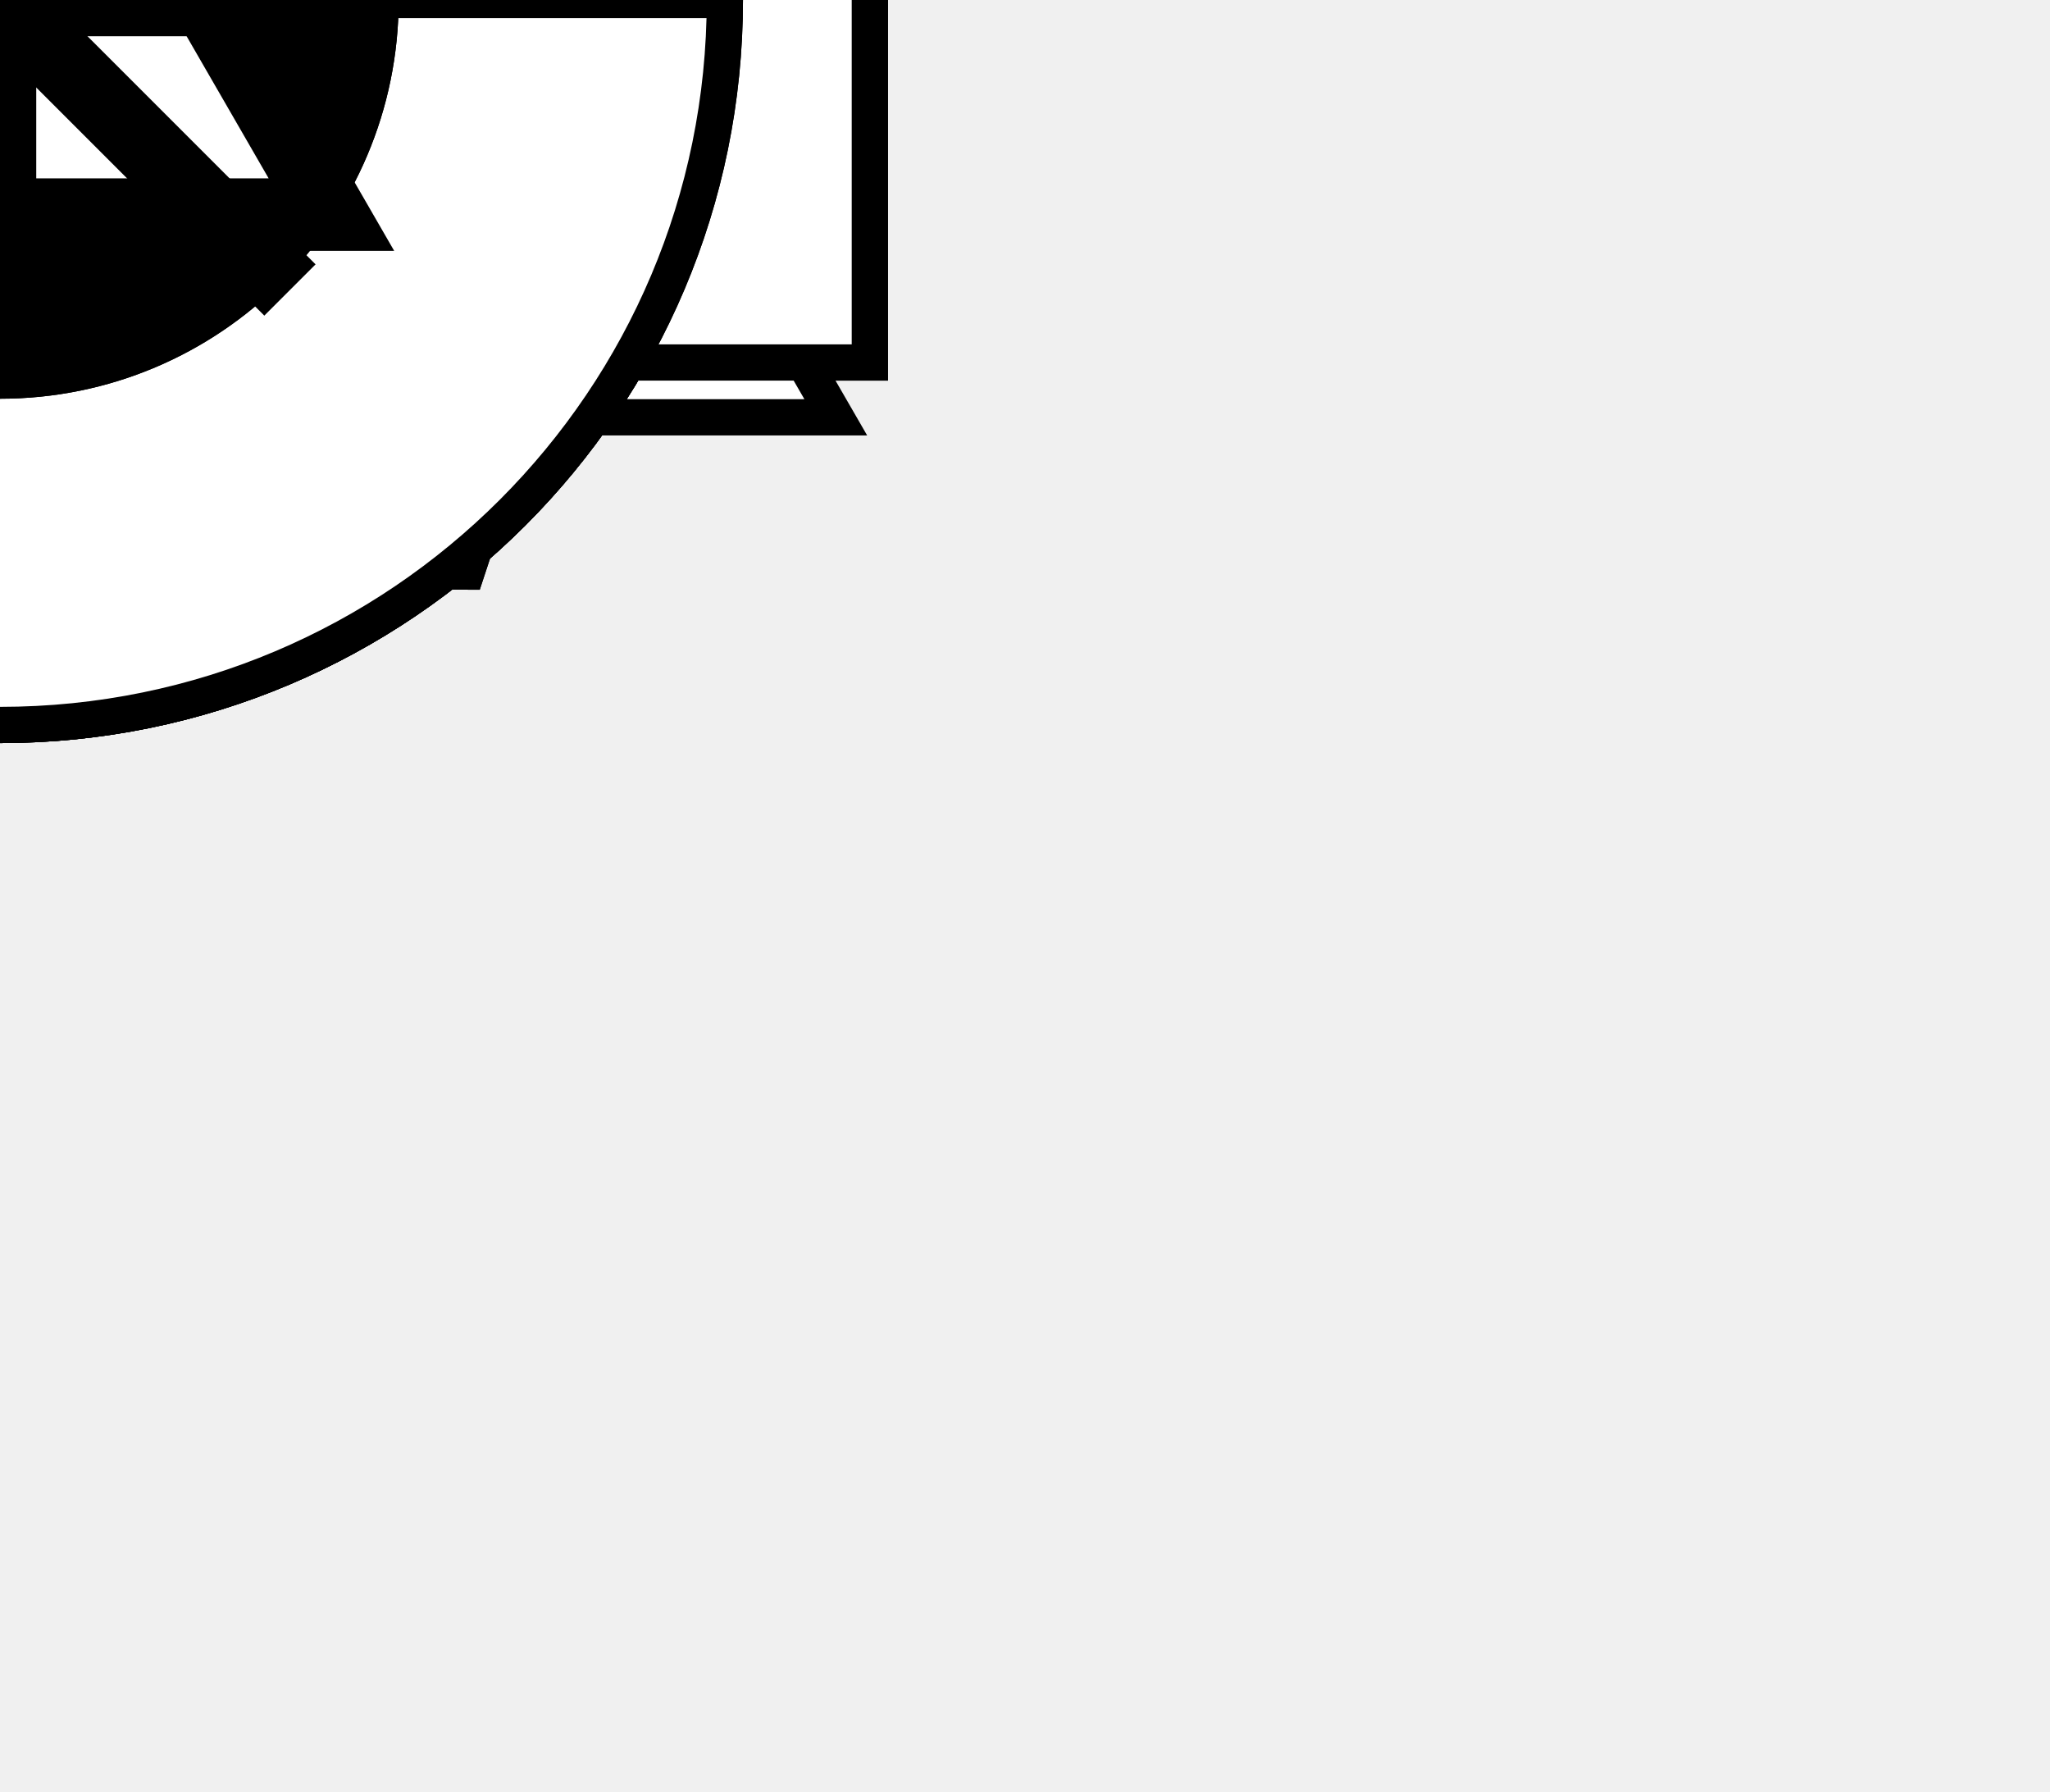
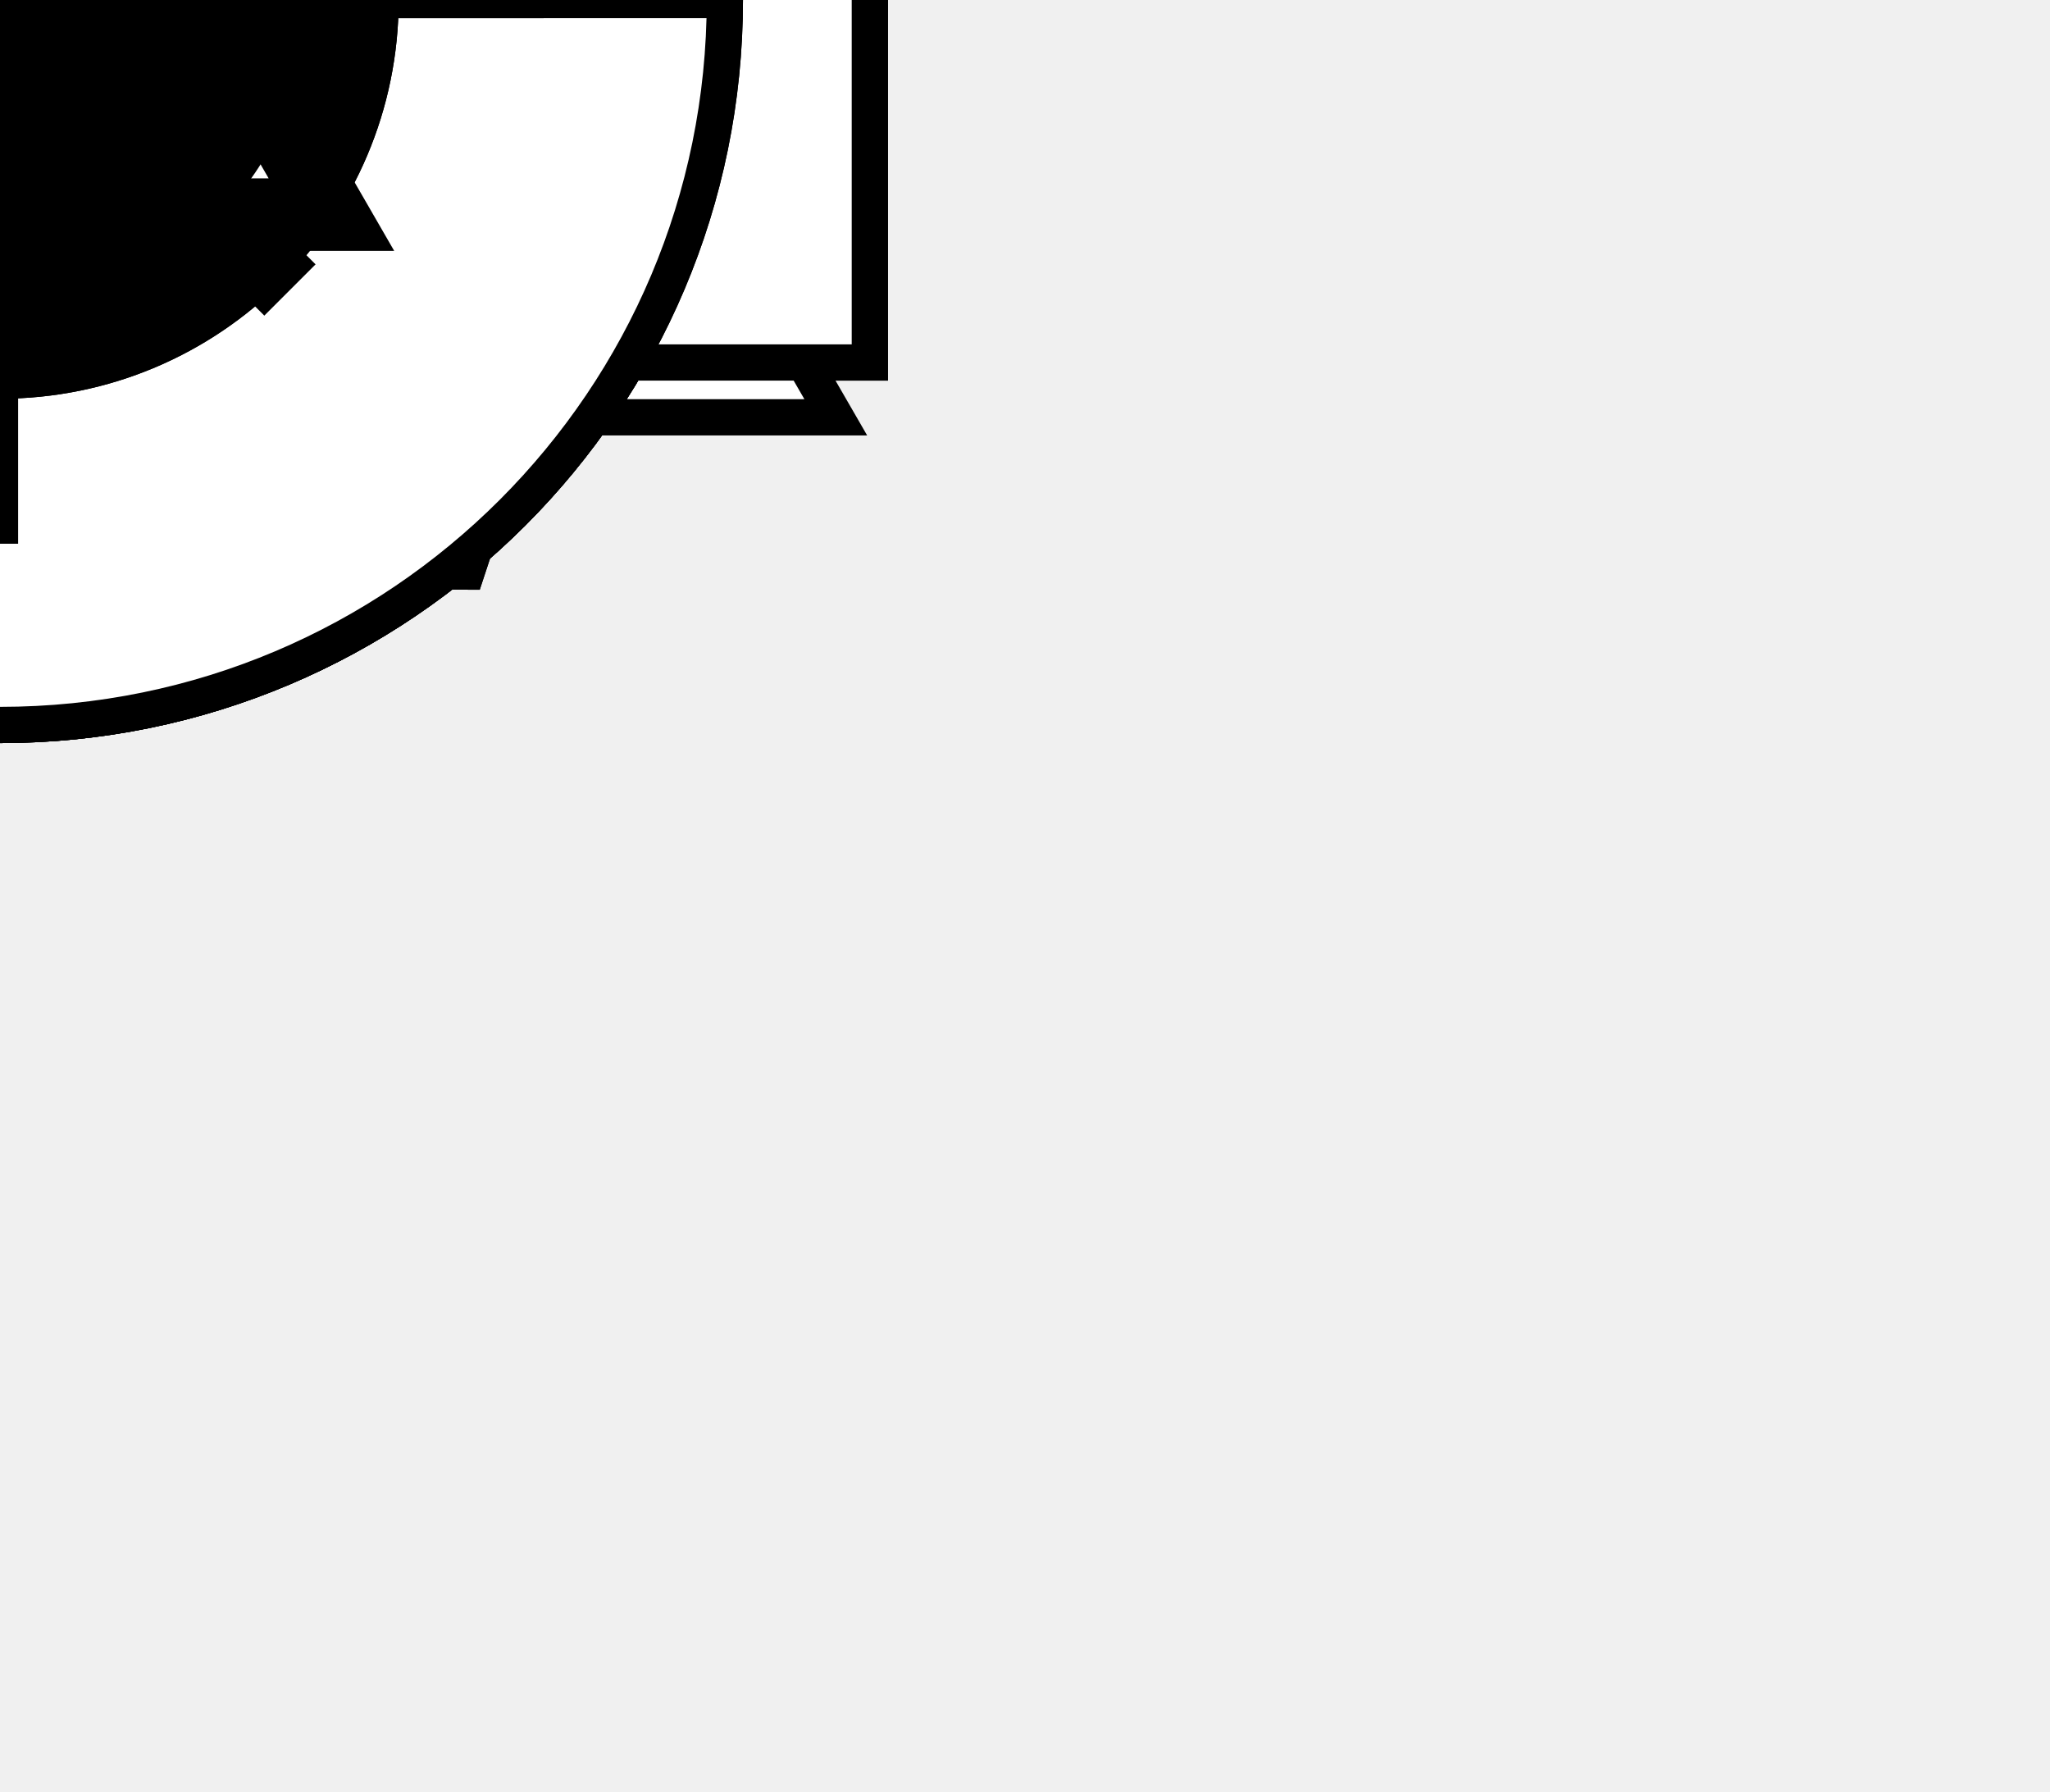
<svg xmlns="http://www.w3.org/2000/svg" baseProfile="full" version="1.1">
  <g id="rectangle-tag">
    <rect x="-6" y="-2.5" width="12" height="5" fill="white" stroke="black" style="stroke-width: 0.25;" />
  </g>
  <g id="triangle-tag">
    <path style="fill: white; stroke: black; stroke-width: 0.25;" d="M 3.1409425e-7,-7.107 5.765,2.878 l -11.53,-6e-7 z" />
  </g>
  <g id="hexagon-tag">
    <path style="fill: white; stroke: black; stroke-width: 0.25;" d="m 0.016,-6.058 5.234,3.837 -2.031,6.163 c 0,0 -6.489,-0.027 -6.489,-0.027 l -1.979,-6.18 5.266,-3.792" />
  </g>
  <g id="capsule-tag">
    <rect x="-6" y="-2.5" width="12" height="5" rx="2.5" ry="2.5" fill="white" stroke="black" style="stroke-width: 0.25;" />
  </g>
  <g id="circle-tag">
    <circle r="5" fill="white" stroke="black" style="stroke-width: 0.25;" />
  </g>
  <g id="door-tag">
    <circle r="5" fill="white" stroke="black" style="stroke-width: 0.25;" />
    <text y="-1.75" class="regular" text-anchor="middle" dominant-baseline="middle" data-type="text-template" />
    <line x1="-5" x2="5" style="stroke: black; stroke-width: 0.25;" />
    <text y="2.5" class="regular" text-anchor="middle" dominant-baseline="middle" data-type="text-template" />
  </g>
  <g id="window-tag">
    <path style="fill: white; stroke: black; stroke-width: 0.25;" d="m 0.016,-6.058 5.234,3.837 -2.031,6.163 c 0,0 -6.489,-0.027 -6.489,-0.027 l -1.979,-6.18 5.266,-3.792" />
  </g>
  <g id="space-tag">
    <text y="-5" class="large" text-anchor="middle" dominant-baseline="middle" data-type="text-template" />
    <rect x="-6" y="-2.5" width="12" height="5" fill="white" stroke="black" style="stroke-width: 0.25;" />
    <text class="regular" text-anchor="middle" dominant-baseline="middle" data-type="text-template" />
    <text y="5" class="regular" text-anchor="middle" dominant-baseline="middle" data-type="text-template" />
  </g>
  <g id="elevation-arrow">
    <path style="fill: black;" d="M -7.071 0 0 -7.071 7.071 0" />
  </g>
  <g id="elevation-tag">
    <circle r="5" fill="white" stroke="black" style="stroke-width: 0.25;" />
    <line x1="-5" y1="0" x2="5" y2="0" style="stroke: black; stroke-width: 0.25;" />
  </g>
  <g id="section-arrow">
    <path style="fill: black;" d="M -7.071 0 0 -7.071 7.071 0" />
  </g>
  <g id="section-tag">
    <circle r="5" fill="white" stroke="black" style="stroke-width: 0.25;" />
    <line x1="-5" y1="0" x2="5" y2="0" style="stroke: black; stroke-width: 0.25;" />
  </g>
  <g id="dot">
    <circle r="1" fill="black" stroke="black" style="stroke-width: 0.25;" />
  </g>
  <g id="setout-tag">
    <circle fill="white" stroke="black" r="2.5" style="stroke-width: 0.5" />
    <path d="M 0 0 L -2.5 0 A 2.5 2.5 0 0 1 0 -2.5 Z" fill="black" />
    <path d="M 0 0 L 2.5 0 A 2.5 2.5 0 0 1 0 2.5 Z" fill="black" />
    <text x="3" y="-8" class="regular" text-anchor="start" dominant-baseline="auto" data-type="text-template" />
    <text x="3" y="-4" class="regular" text-anchor="start" dominant-baseline="auto" data-type="text-template" />
  </g>
  <g id="setout-point">
    <circle fill="white" stroke="black" r="2.5" style="stroke-width: 0.5" />
    <path d="M 0 0 L -2.5 0 A 2.5 2.5 0 0 1 0 -2.5 Z" fill="black" />
    <path d="M 0 0 L 2.5 0 A 2.5 2.5 0 0 1 0 2.5 Z" fill="black" />
  </g>
  <g id="control-point">
    <path style="fill: white; stroke: black; stroke-width: 0.5;" d="M 2.286,1.48 H -1.0000316e-7 -2.286 L -1.143,-0.5 -1.0000316e-7,-2.48 1.143,-0.5 Z" />
    <circle r="0.5" fill="black" stroke="black" style="stroke-width: 0.25;" />
  </g>
  <g id="traverse-point">
    <path style="fill: white; stroke: black; stroke-width: 0.5;" d="M -2,-2 2,2 M -2,2 2,-2" />
  </g>
  <g id="spot-elevation">
-     <path style="fill: white; stroke: black; stroke-width: 0.5;" d="M 0,-2 0,2 M -2,0 2,0" />
+     <line x1="0" y1="-3.75" x2="0" y2="3.75" style="stroke: black; stroke-width: 0.25;" />
+     <line x1="-3.75" y1="0" x2="3.75" y2="0" style="stroke: black; stroke-width: 0.25;" />
+     <circle r="1.875" fill="white" stroke="black" style="stroke-width: 0.5;" />
+     <path d="M 0 0 L -1.875 0 A 1.875 1.875 0 0 1 0 -1.875 Z" fill="black" />
+     <path d="M 0 0 L 1.875 0 A 1.875 1.875 0 0 1 0 1.875 Z" fill="black" />
+     <text x="3" y="0" class="regular" text-anchor="start" dominant-baseline="auto" data-type="text-template" />
  </g>
</svg>
